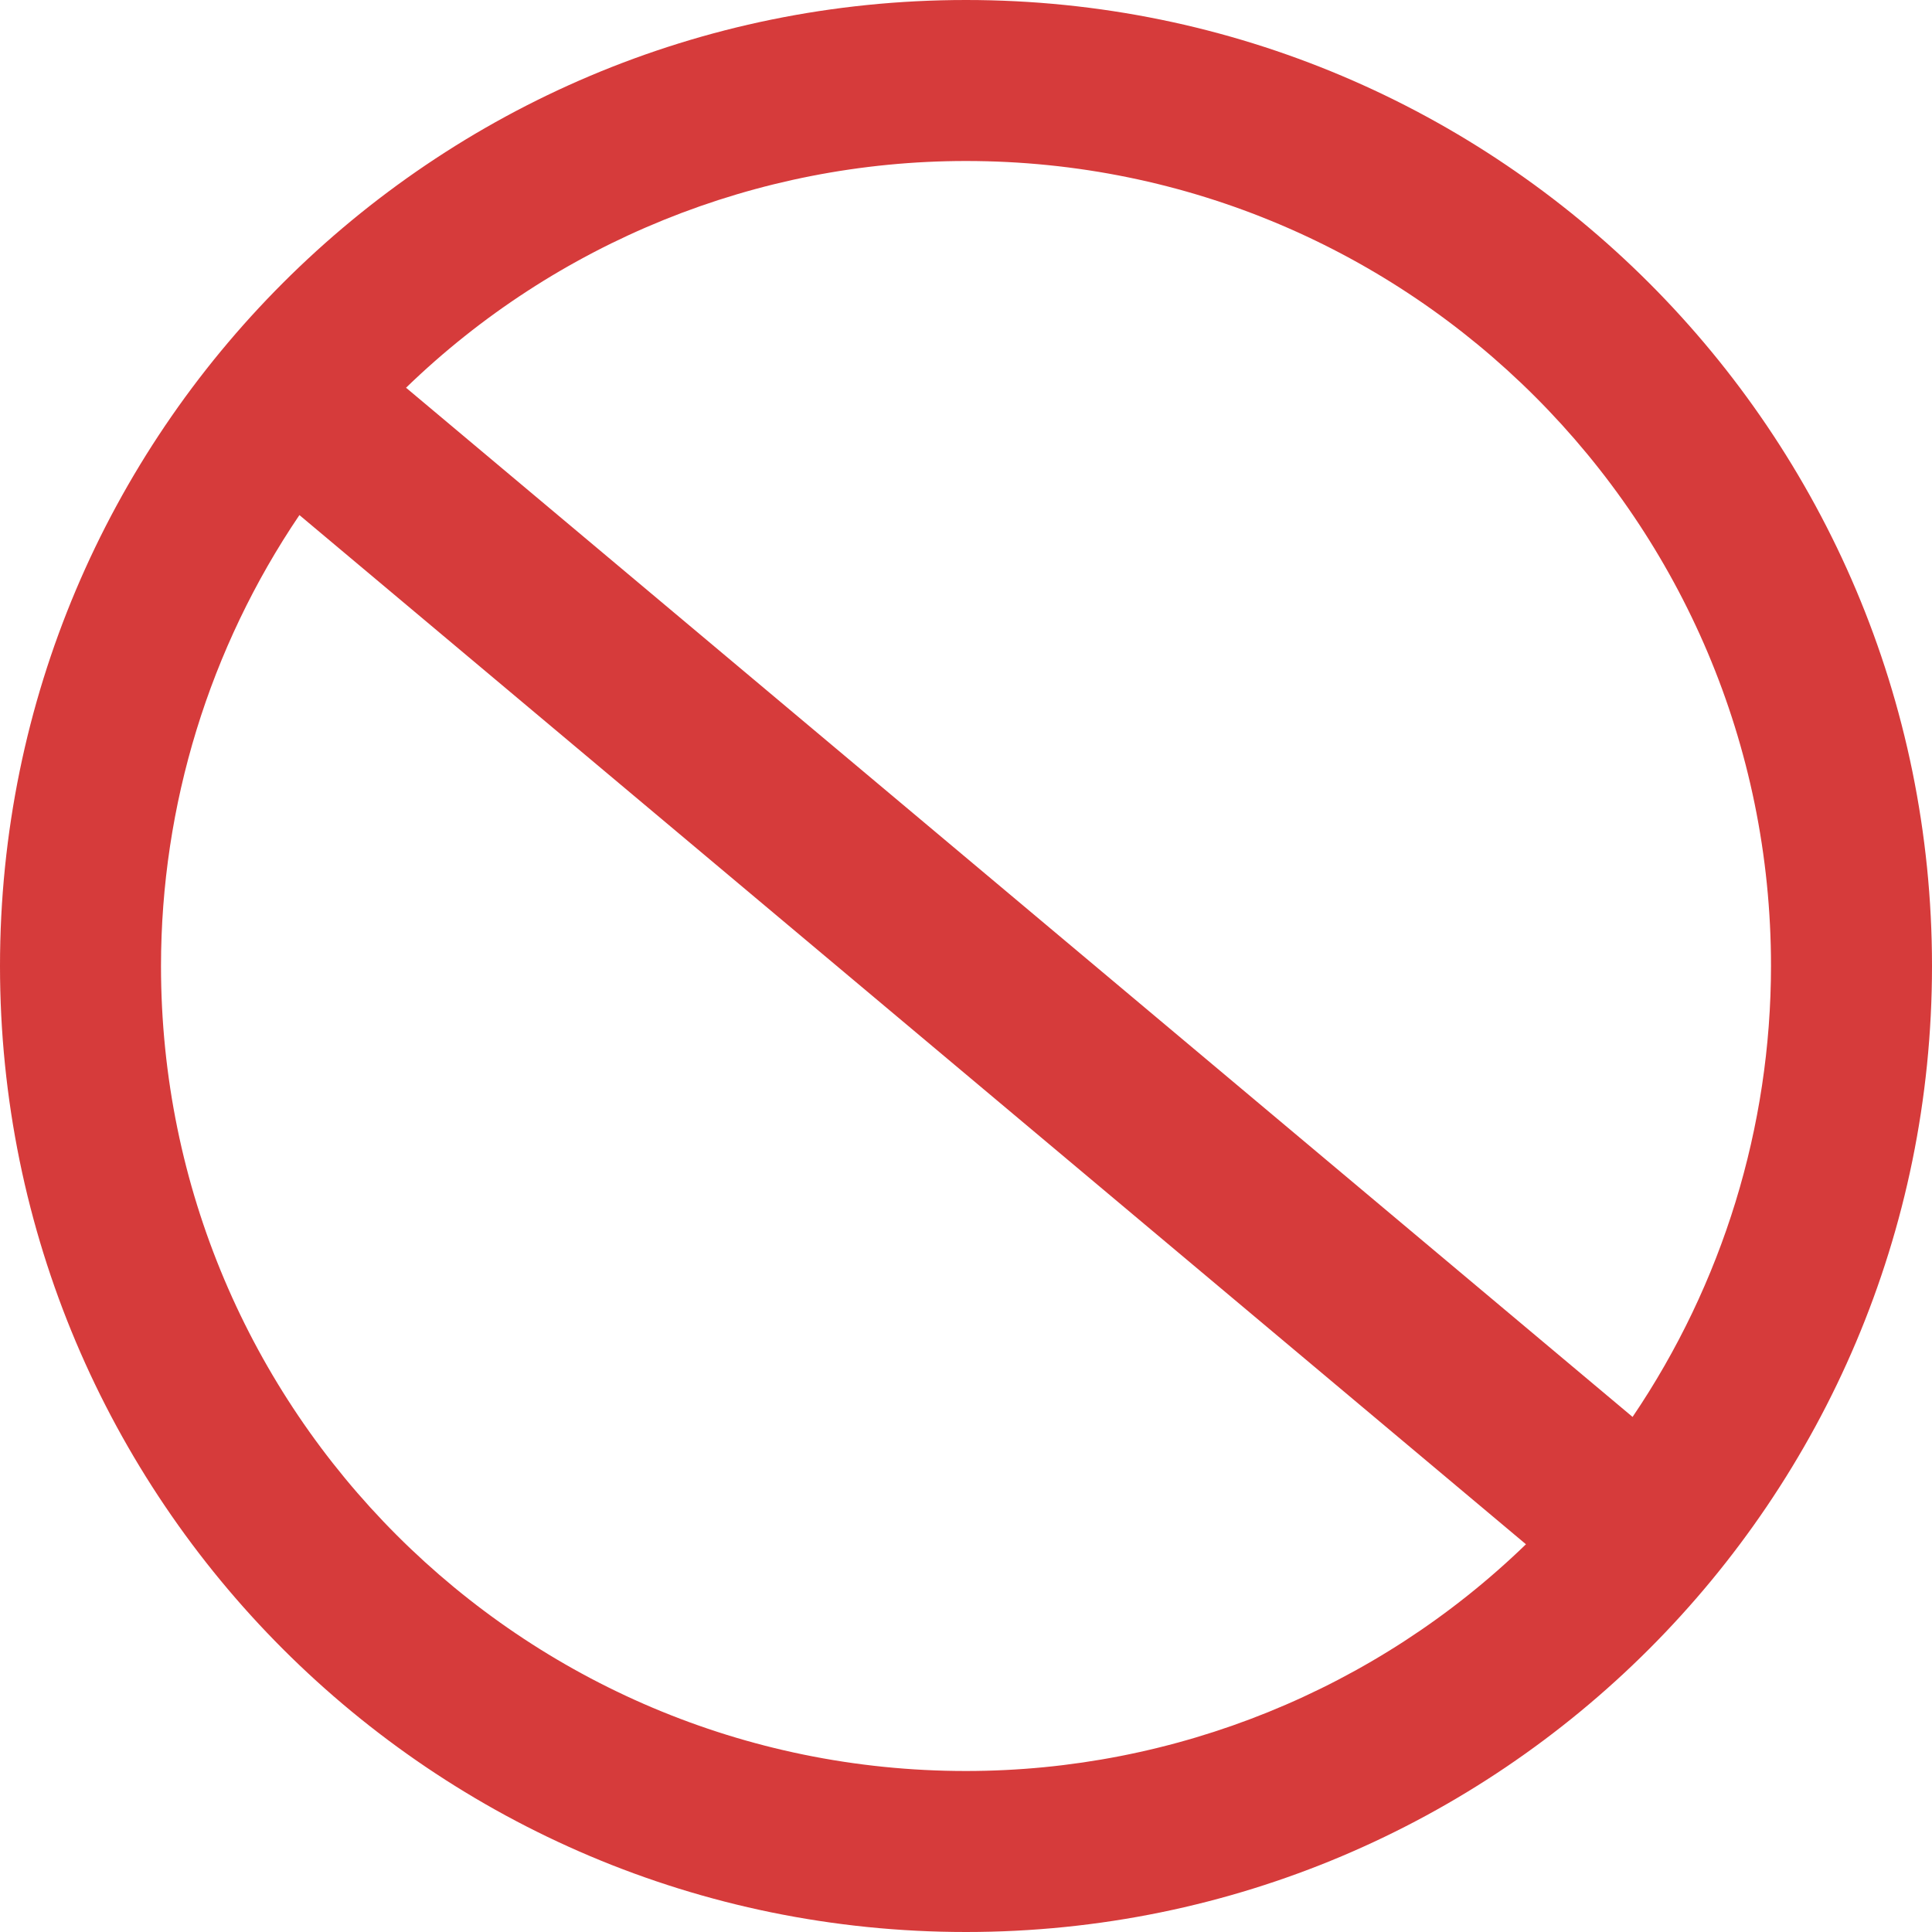
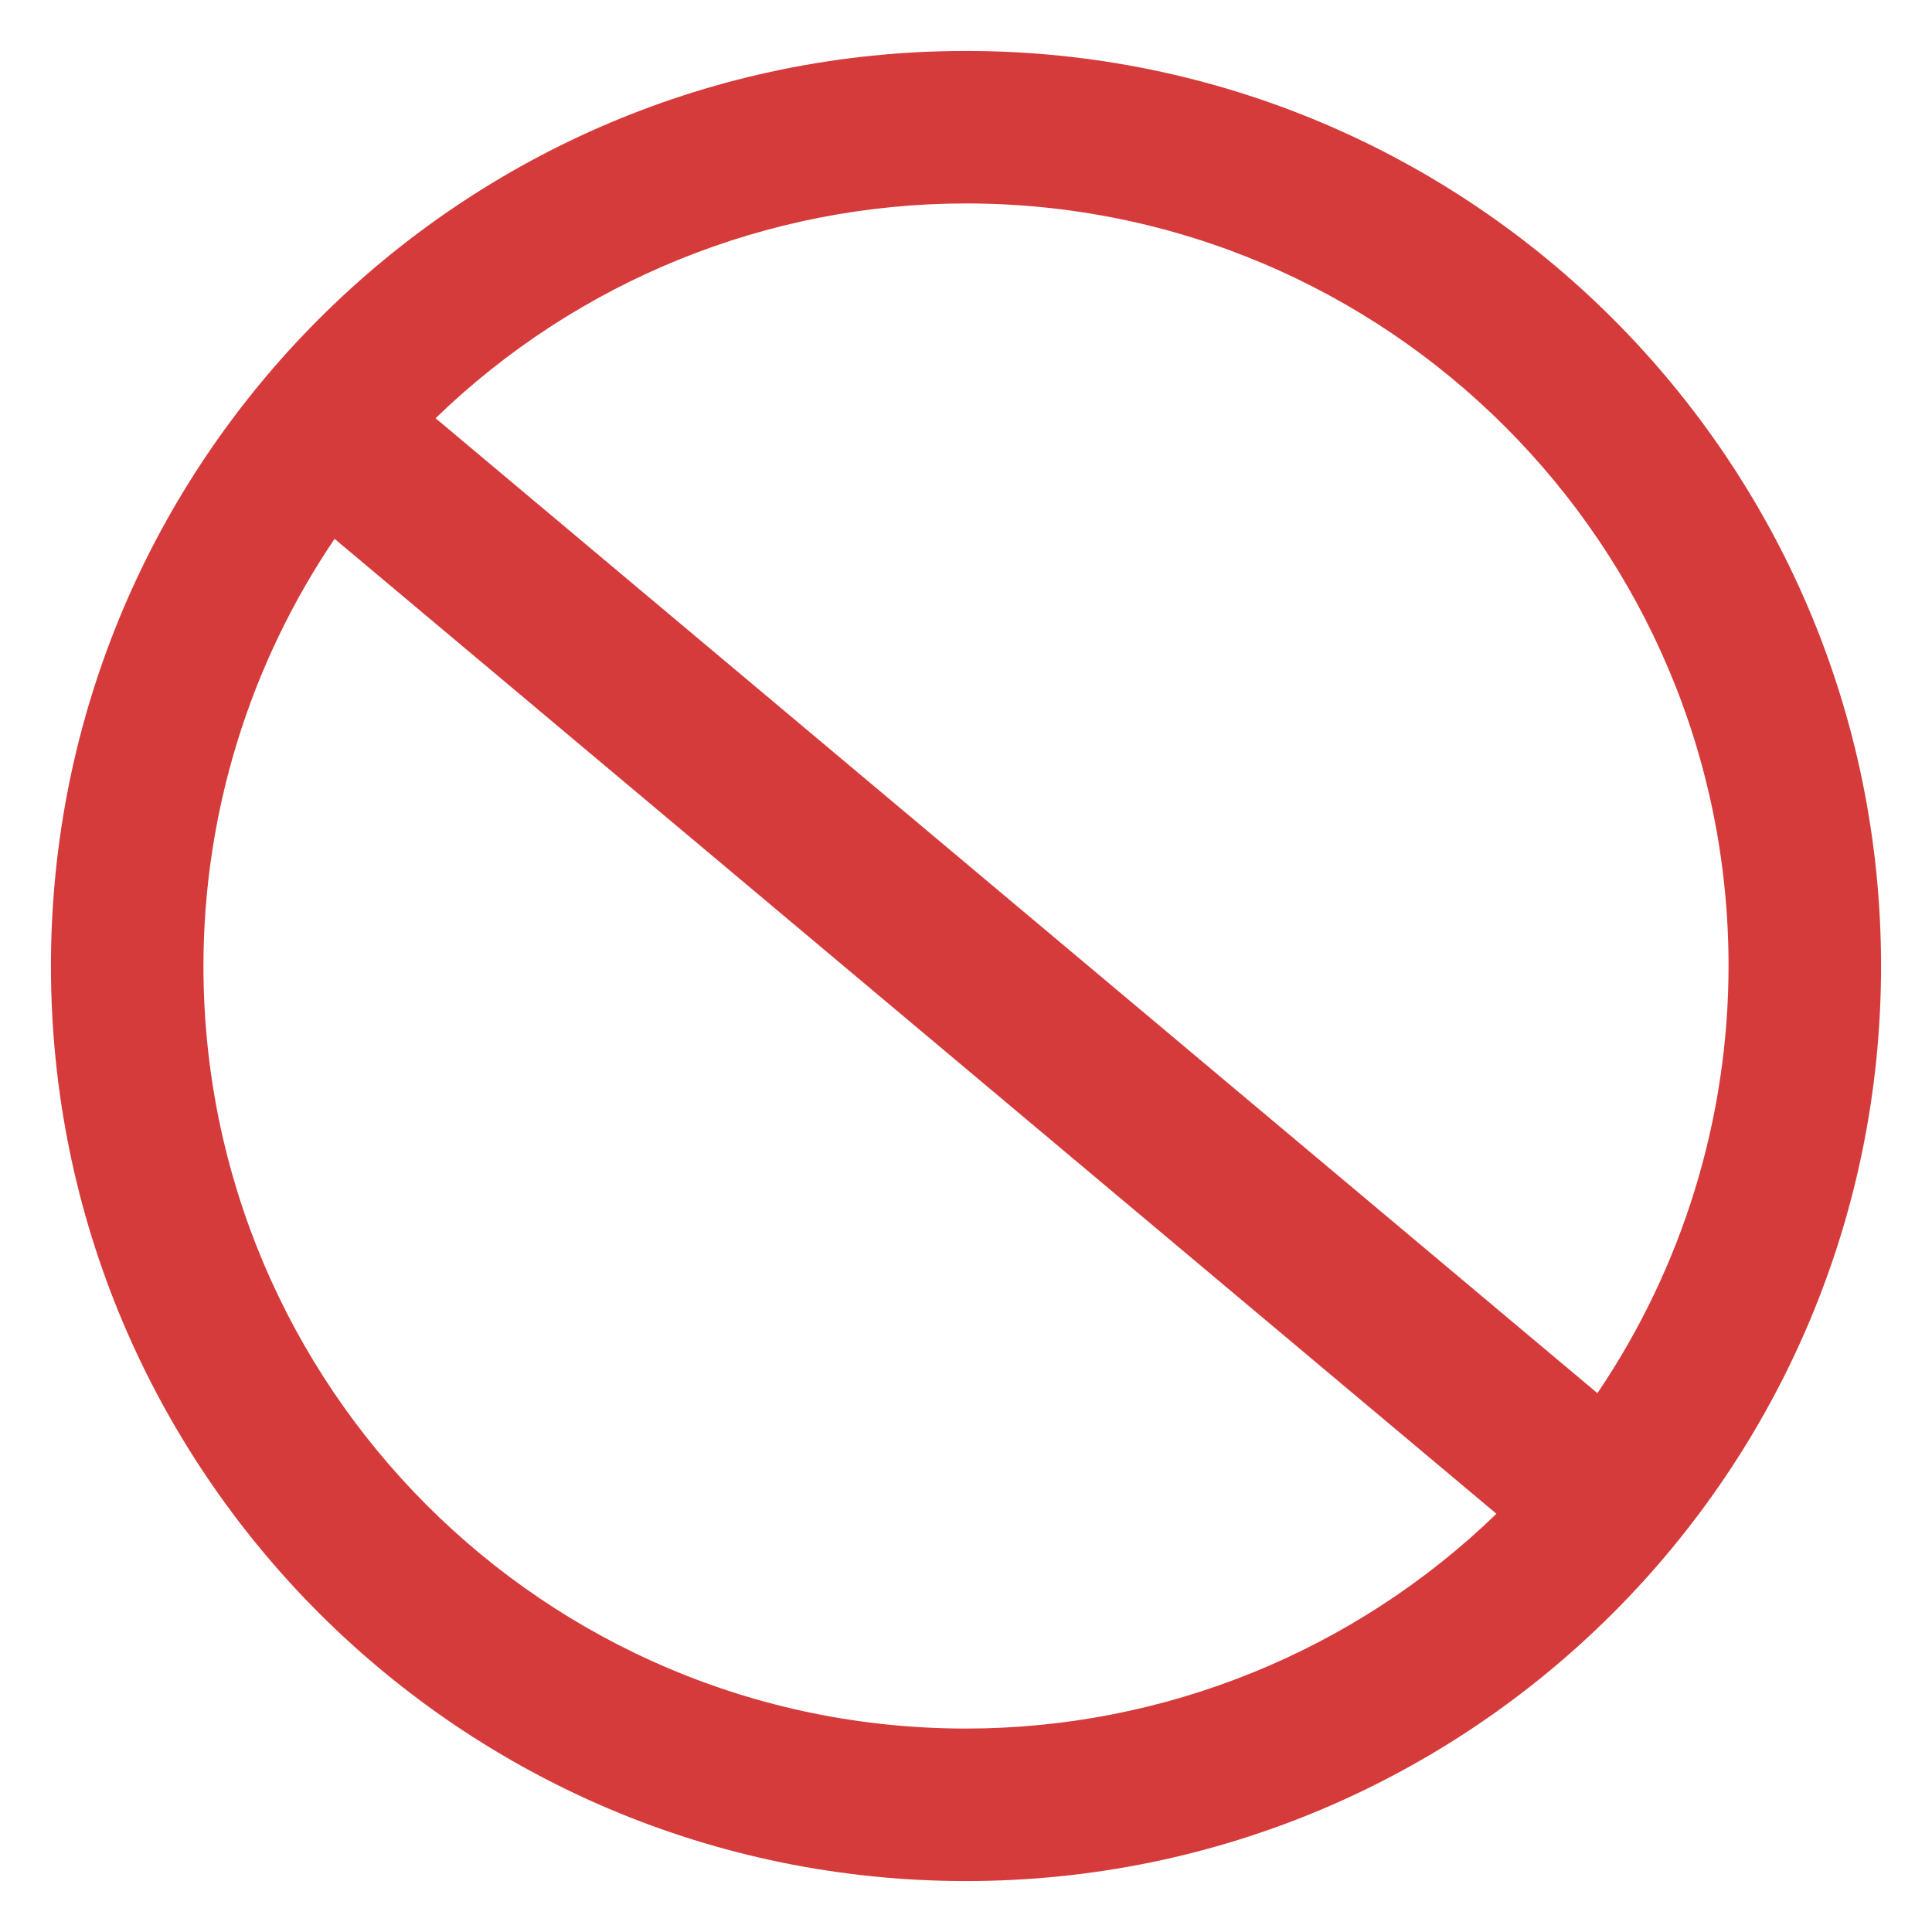
- <svg xmlns="http://www.w3.org/2000/svg" width="48" height="48" viewBox="0 0 48 48" id="svg2" version="1.1">
+ <svg xmlns="http://www.w3.org/2000/svg" width="256" height="256" viewBox="0 0 256 256" id="svg2" version="1.1">
  <defs id="defs4" />
-   <g id="layer1" transform="translate(0,-1004.362)">
-     <path style="opacity:1;fill:#d32f2f;fill-opacity:0.941;stroke:none" d="M 24 0 A 24 24 0 0 0 0 24 A 24 24 0 0 0 24 48 A 24 24 0 0 0 48 24 A 24 24 0 0 0 24 0 z M 24 4 A 20 20 0 0 1 44 24 A 20 20 0 0 1 40.561 35.203 L 10.088 9.633 A 20 20 0 0 1 24 4 z M 7.439 12.797 L 37.912 38.367 A 20 20 0 0 1 24 44 A 20 20 0 0 1 4 24 A 20 20 0 0 1 7.439 12.797 z " transform="translate(0,1004.362)" id="path3338" />
+   <g id="layer1" transform="translate(0,-796.3622)">
+     <path style="opacity:1;fill:#d32f2f;fill-opacity:0.941;stroke:none;stroke-width:5.052" d="M 128,803.112 A 121.25,121.25 0 0 0 6.75,924.362 121.25,121.25 0 0 0 128,1045.612 121.25,121.25 0 0 0 249.25,924.362 121.25,121.25 0 0 0 128,803.112 Z m 0,20.208 A 101.042,101.042 0 0 1 229.042,924.362 101.042,101.042 0 0 1 211.665,980.961 L 57.715,851.778 A 101.042,101.042 0 0 1 128,823.321 Z M 44.335,867.763 198.285,996.946 A 101.042,101.042 0 0 1 128,1025.404 101.042,101.042 0 0 1 26.958,924.362 101.042,101.042 0 0 1 44.335,867.763 Z" id="path3338" />
  </g>
</svg>
